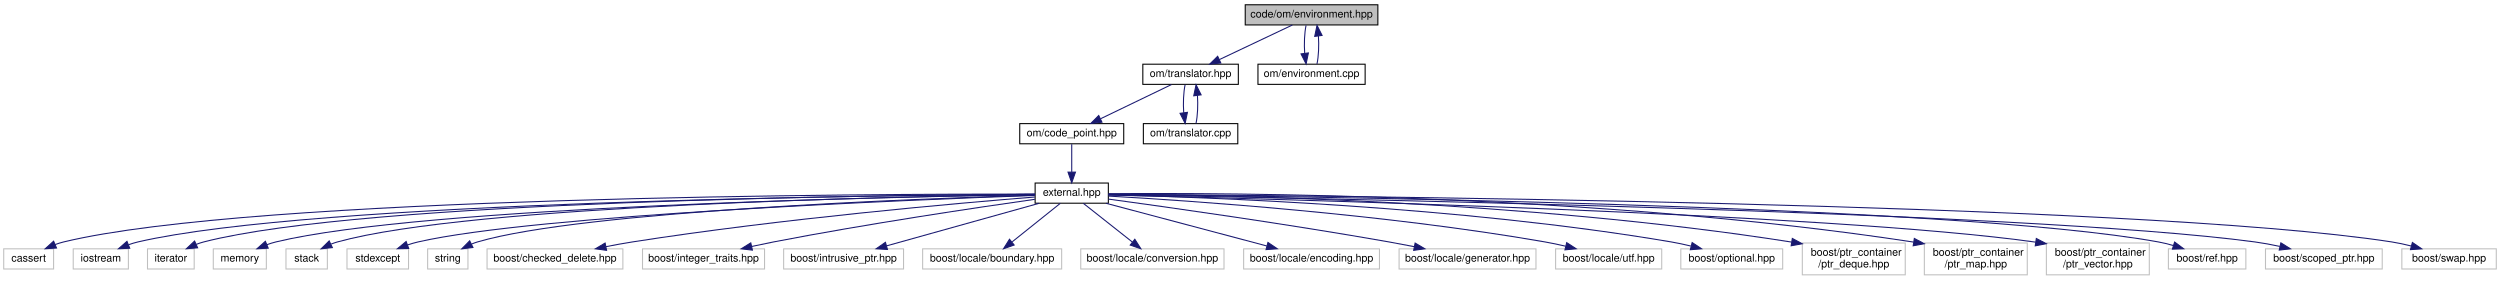
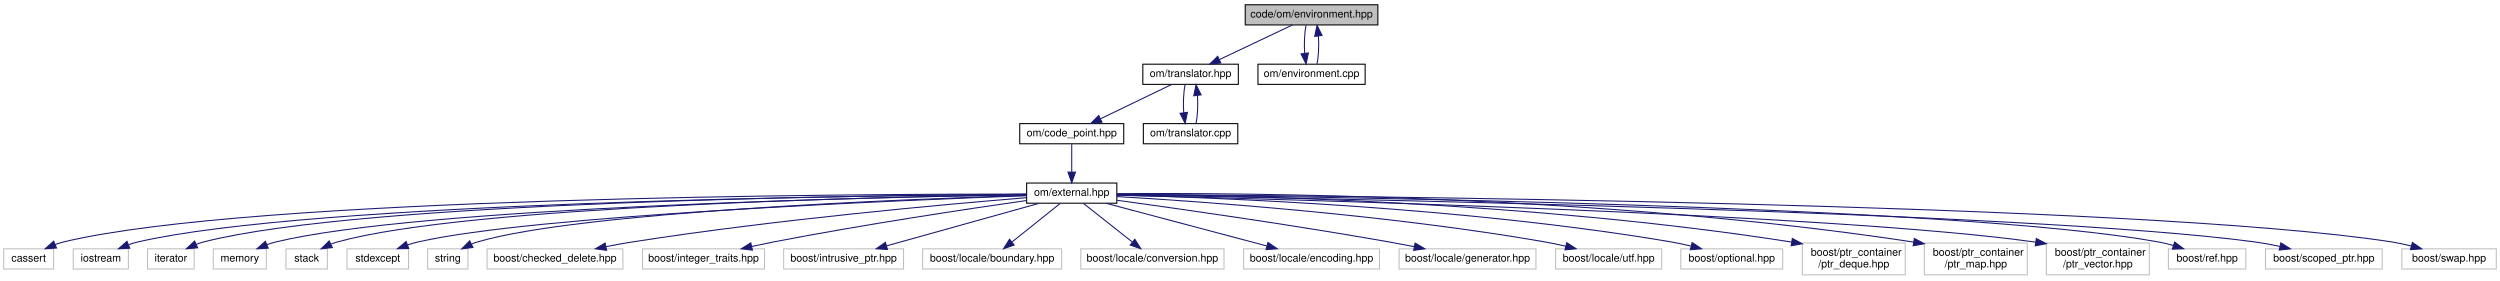
<svg xmlns="http://www.w3.org/2000/svg" xmlns:xlink="http://www.w3.org/1999/xlink" width="2356pt" height="264pt" viewBox="0.00 0.00 2356.00 264.00">
  <g id="graph1" class="graph" transform="scale(1 1) rotate(0) translate(4 260)">
    <g id="node1" class="node">
      <polygon fill="#bfbfbf" stroke="black" points="1169.5,-236.5 1169.5,-255.5 1294.5,-255.5 1294.5,-236.5 1169.5,-236.5" />
      <text text-anchor="middle" x="1232" y="-243.5" font-family="Helvetica,sans-Serif" font-size="10.00">code/om/environment.hpp</text>
    </g>
    <g id="node3" class="node">
      <a xlink:href="translator_8hpp.html" target="_top" xlink:title="Om header file.">
        <polygon fill="none" stroke="black" points="1073,-180.5 1073,-199.5 1163,-199.5 1163,-180.5 1073,-180.5" />
        <text text-anchor="middle" x="1118" y="-187.5" font-family="Helvetica,sans-Serif" font-size="10.00">om/translator.hpp</text>
      </a>
    </g>
    <g id="edge2" class="edge">
      <path fill="none" stroke="midnightblue" d="M1213.94,-236.444C1195.43,-227.675 1166.42,-213.935 1145.14,-203.858" />
      <polygon fill="midnightblue" stroke="midnightblue" points="1146.51,-200.634 1135.98,-199.516 1143.52,-206.96 1146.51,-200.634" />
    </g>
    <g id="node56" class="node">
      <a xlink:href="environment_8cpp.html" target="_top" xlink:title="Om source file.">
        <polygon fill="none" stroke="black" points="1181.5,-180.5 1181.5,-199.5 1282.5,-199.5 1282.5,-180.5 1181.5,-180.5" />
        <text text-anchor="middle" x="1232" y="-187.5" font-family="Helvetica,sans-Serif" font-size="10.00">om/environment.cpp</text>
      </a>
    </g>
    <g id="edge56" class="edge">
      <path fill="none" stroke="midnightblue" d="M1226.83,-236.083C1225.32,-228.927 1224.89,-218.635 1225.54,-209.691" />
      <polygon fill="midnightblue" stroke="midnightblue" points="1229.02,-210.126 1226.87,-199.751 1222.08,-209.2 1229.02,-210.126" />
    </g>
    <g id="node5" class="node">
      <a xlink:href="code__point_8hpp.html" target="_top" xlink:title="Om header file.">
        <polygon fill="none" stroke="black" points="957,-124.5 957,-143.5 1055,-143.5 1055,-124.5 957,-124.5" />
        <text text-anchor="middle" x="1006" y="-131.5" font-family="Helvetica,sans-Serif" font-size="10.00">om/code_point.hpp</text>
      </a>
    </g>
    <g id="edge4" class="edge">
      <path fill="none" stroke="midnightblue" d="M1100.01,-180.324C1081.96,-171.625 1053.95,-158.12 1033.2,-148.113" />
      <polygon fill="midnightblue" stroke="midnightblue" points="1034.48,-144.845 1023.95,-143.655 1031.44,-151.15 1034.48,-144.845" />
    </g>
    <g id="node53" class="node">
      <a xlink:href="translator_8cpp.html" target="_top" xlink:title="Om source file.">
        <polygon fill="none" stroke="black" points="1073.5,-124.5 1073.5,-143.5 1162.5,-143.5 1162.5,-124.5 1073.5,-124.5" />
        <text text-anchor="middle" x="1118" y="-131.5" font-family="Helvetica,sans-Serif" font-size="10.00">om/translator.cpp</text>
      </a>
    </g>
    <g id="edge52" class="edge">
      <path fill="none" stroke="midnightblue" d="M1112.83,-180.083C1111.32,-172.927 1110.89,-162.635 1111.54,-153.691" />
      <polygon fill="midnightblue" stroke="midnightblue" points="1115.02,-154.126 1112.87,-143.751 1108.08,-153.2 1115.02,-154.126" />
    </g>
    <g id="node7" class="node">
-       <a xlink:href="external_8hpp.html" target="_top" xlink:title="Om header file.">
-         <polygon fill="none" stroke="black" points="971.5,-68.5 971.5,-87.5 1040.5,-87.5 1040.5,-68.5 971.5,-68.5" />
-         <text text-anchor="middle" x="1006" y="-75.5" font-family="Helvetica,sans-Serif" font-size="10.00">external.hpp</text>
+       <a xlink:href="external_8hpp.html" target="_top" xlink:title="om/external.hpp">
+         <polygon fill="none" stroke="black" points="963.5,-68.5 963.5,-87.5 1048.5,-87.5 1048.5,-68.5 963.5,-68.5" />
+         <text text-anchor="middle" x="1006" y="-75.5" font-family="Helvetica,sans-Serif" font-size="10.00">om/external.hpp</text>
      </a>
    </g>
    <g id="edge6" class="edge">
      <path fill="none" stroke="midnightblue" d="M1006,-124.083C1006,-117.006 1006,-106.861 1006,-97.987" />
      <polygon fill="midnightblue" stroke="midnightblue" points="1009.5,-97.751 1006,-87.751 1002.5,-97.751 1009.5,-97.751" />
    </g>
    <g id="node9" class="node">
      <polygon fill="none" stroke="#bfbfbf" points="-0.5,-6.5 -0.5,-25.5 46.5,-25.5 46.5,-6.5 -0.5,-6.5" />
      <text text-anchor="middle" x="23" y="-13.5" font-family="Helvetica,sans-Serif" font-size="10.00">cassert</text>
    </g>
    <g id="edge8" class="edge">
-       <path fill="none" stroke="midnightblue" d="M971.383,-77.104C822.343,-77.287 234.858,-75.198 56,-32 53.339,-31.357 50.629,-30.5 47.965,-29.519" />
+       <path fill="none" stroke="midnightblue" d="M963.491,-77.112C802.689,-77.205 231.849,-74.471 56,-32 53.339,-31.357 50.629,-30.5 47.965,-29.519" />
      <polygon fill="midnightblue" stroke="midnightblue" points="49.25,-26.263 38.677,-25.592 46.524,-32.71 49.25,-26.263" />
    </g>
    <g id="node11" class="node">
      <polygon fill="none" stroke="#bfbfbf" points="65,-6.5 65,-25.5 117,-25.5 117,-6.5 65,-6.5" />
      <text text-anchor="middle" x="91" y="-13.5" font-family="Helvetica,sans-Serif" font-size="10.00">iostream</text>
    </g>
    <g id="edge10" class="edge">
-       <path fill="none" stroke="midnightblue" d="M971.353,-76.855C829.278,-76.01 291.038,-70.293 126,-32 123.102,-31.328 120.141,-30.428 117.23,-29.402" />
+       <path fill="none" stroke="midnightblue" d="M963.273,-76.804C809.96,-75.793 288.058,-69.602 126,-32 123.102,-31.328 120.141,-30.428 117.23,-29.402" />
      <polygon fill="midnightblue" stroke="midnightblue" points="118.265,-26.047 107.681,-25.573 115.66,-32.544 118.265,-26.047" />
    </g>
    <g id="node13" class="node">
      <polygon fill="none" stroke="#bfbfbf" points="135,-6.5 135,-25.5 179,-25.5 179,-6.5 135,-6.5" />
      <text text-anchor="middle" x="157" y="-13.5" font-family="Helvetica,sans-Serif" font-size="10.00">iterator</text>
    </g>
    <g id="edge12" class="edge">
-       <path fill="none" stroke="midnightblue" d="M971.471,-76.904C835.843,-76.251 339.651,-71.177 188,-32 185.656,-31.394 183.277,-30.605 180.934,-29.705" />
+       <path fill="none" stroke="midnightblue" d="M963.475,-76.863C817.378,-76.049 336.81,-70.443 188,-32 185.656,-31.394 183.277,-30.605 180.934,-29.705" />
      <polygon fill="midnightblue" stroke="midnightblue" points="182.237,-26.454 171.679,-25.572 179.382,-32.845 182.237,-26.454" />
    </g>
    <g id="node15" class="node">
      <polygon fill="none" stroke="#bfbfbf" points="197,-6.5 197,-25.5 247,-25.5 247,-6.5 197,-6.5" />
      <text text-anchor="middle" x="222" y="-13.5" font-family="Helvetica,sans-Serif" font-size="10.00">memory</text>
    </g>
    <g id="edge14" class="edge">
-       <path fill="none" stroke="midnightblue" d="M971.351,-76.546C842.943,-74.613 394.501,-65.558 256,-32 253.178,-31.316 250.298,-30.41 247.467,-29.379" />
+       <path fill="none" stroke="midnightblue" d="M963.499,-76.425C825.615,-74.252 391.807,-64.905 256,-32 253.178,-31.316 250.298,-30.41 247.467,-29.379" />
      <polygon fill="midnightblue" stroke="midnightblue" points="248.767,-26.129 238.188,-25.545 246.093,-32.599 248.767,-26.129" />
    </g>
    <g id="node17" class="node">
      <polygon fill="none" stroke="#bfbfbf" points="265.5,-6.5 265.5,-25.5 304.5,-25.5 304.5,-6.5 265.5,-6.5" />
      <text text-anchor="middle" x="285" y="-13.5" font-family="Helvetica,sans-Serif" font-size="10.00">stack</text>
    </g>
    <g id="edge16" class="edge">
-       <path fill="none" stroke="midnightblue" d="M971.475,-76.621C849.563,-74.993 439.854,-66.986 314,-32 312.034,-31.453 310.047,-30.764 308.085,-29.983" />
+       <path fill="none" stroke="midnightblue" d="M963.062,-76.505C831.762,-74.63 437.099,-66.22 314,-32 312.034,-31.453 310.047,-30.764 308.085,-29.983" />
      <polygon fill="midnightblue" stroke="midnightblue" points="309.218,-26.647 298.68,-25.546 306.231,-32.978 309.218,-26.647" />
    </g>
    <g id="node19" class="node">
      <polygon fill="none" stroke="#bfbfbf" points="323,-6.5 323,-25.5 381,-25.5 381,-6.5 323,-6.5" />
      <text text-anchor="middle" x="352" y="-13.5" font-family="Helvetica,sans-Serif" font-size="10.00">stdexcept</text>
    </g>
    <g id="edge18" class="edge">
-       <path fill="none" stroke="midnightblue" d="M971.128,-75.84C857.989,-71.858 501.988,-57.566 390,-32 386.75,-31.258 383.413,-30.283 380.129,-29.185" />
+       <path fill="none" stroke="midnightblue" d="M963.25,-75.56C842.324,-71.219 499.506,-56.999 390,-32 386.75,-31.258 383.413,-30.283 380.129,-29.185" />
      <polygon fill="midnightblue" stroke="midnightblue" points="381.177,-25.841 370.584,-25.635 378.737,-32.402 381.177,-25.841" />
    </g>
    <g id="node21" class="node">
      <polygon fill="none" stroke="#bfbfbf" points="399,-6.5 399,-25.5 437,-25.5 437,-6.5 399,-6.5" />
      <text text-anchor="middle" x="418" y="-13.5" font-family="Helvetica,sans-Serif" font-size="10.00">string</text>
    </g>
    <g id="edge20" class="edge">
-       <path fill="none" stroke="midnightblue" d="M971.225,-76.065C864.891,-72.914 545.305,-61.202 446,-32 444.095,-31.44 442.173,-30.741 440.275,-29.953" />
+       <path fill="none" stroke="midnightblue" d="M963.361,-75.828C849.957,-72.353 542.966,-60.514 446,-32 444.095,-31.44 442.173,-30.741 440.275,-29.953" />
      <polygon fill="midnightblue" stroke="midnightblue" points="441.709,-26.758 431.189,-25.504 438.631,-33.045 441.709,-26.758" />
    </g>
    <g id="node23" class="node">
      <polygon fill="none" stroke="#bfbfbf" points="455,-6.5 455,-25.5 583,-25.5 583,-6.5 455,-6.5" />
      <text text-anchor="middle" x="519" y="-13.5" font-family="Helvetica,sans-Serif" font-size="10.00">boost/checked_delete.hpp</text>
    </g>
    <g id="edge22" class="edge">
-       <path fill="none" stroke="midnightblue" d="M971.233,-74.337C899.873,-68.626 731.817,-53.913 592,-32 583.912,-30.732 575.363,-29.175 567.074,-27.549" />
+       <path fill="none" stroke="midnightblue" d="M963.212,-73.69C887.89,-67.564 726.817,-53.13 592,-32 583.912,-30.732 575.363,-29.175 567.074,-27.549" />
      <polygon fill="midnightblue" stroke="midnightblue" points="567.636,-24.092 557.142,-25.545 566.252,-30.953 567.636,-24.092" />
    </g>
    <g id="node25" class="node">
      <polygon fill="none" stroke="#bfbfbf" points="601.5,-6.5 601.5,-25.5 716.5,-25.5 716.5,-6.5 601.5,-6.5" />
      <text text-anchor="middle" x="659" y="-13.5" font-family="Helvetica,sans-Serif" font-size="10.00">boost/integer_traits.hpp</text>
    </g>
    <g id="edge24" class="edge">
-       <path fill="none" stroke="midnightblue" d="M971.265,-72.176C918.064,-64.62 813.282,-49.082 725,-32 718.334,-30.71 711.315,-29.238 704.442,-27.733" />
+       <path fill="none" stroke="midnightblue" d="M963.481,-71.066C908.313,-63.166 809.159,-48.285 725,-32 718.334,-30.71 711.315,-29.238 704.442,-27.733" />
      <polygon fill="midnightblue" stroke="midnightblue" points="705.056,-24.284 694.534,-25.519 703.53,-31.115 705.056,-24.284" />
    </g>
    <g id="node27" class="node">
      <polygon fill="none" stroke="#bfbfbf" points="734.5,-6.5 734.5,-25.5 847.5,-25.5 847.5,-6.5 734.5,-6.5" />
      <text text-anchor="middle" x="791" y="-13.5" font-family="Helvetica,sans-Serif" font-size="10.00">boost/intrusive_ptr.hpp</text>
    </g>
    <g id="edge26" class="edge">
      <path fill="none" stroke="midnightblue" d="M975.196,-68.403C937.438,-57.866 873.339,-39.978 831.591,-28.328" />
      <polygon fill="midnightblue" stroke="midnightblue" points="832.32,-24.898 821.747,-25.581 830.438,-31.64 832.32,-24.898" />
    </g>
    <g id="node29" class="node">
      <polygon fill="none" stroke="#bfbfbf" points="865.5,-6.5 865.5,-25.5 996.5,-25.5 996.5,-6.5 865.5,-6.5" />
      <text text-anchor="middle" x="931" y="-13.5" font-family="Helvetica,sans-Serif" font-size="10.00">boost/locale/boundary.hpp</text>
    </g>
    <g id="edge28" class="edge">
      <path fill="none" stroke="midnightblue" d="M995.254,-68.403C983.447,-58.958 964.257,-43.606 949.918,-32.134" />
      <polygon fill="midnightblue" stroke="midnightblue" points="951.721,-29.095 941.726,-25.581 947.348,-34.561 951.721,-29.095" />
    </g>
    <g id="node31" class="node">
      <polygon fill="none" stroke="#bfbfbf" points="1014.5,-6.5 1014.5,-25.5 1149.5,-25.5 1149.5,-6.5 1014.5,-6.5" />
      <text text-anchor="middle" x="1082" y="-13.5" font-family="Helvetica,sans-Serif" font-size="10.00">boost/locale/conversion.hpp</text>
    </g>
    <g id="edge30" class="edge">
      <path fill="none" stroke="midnightblue" d="M1016.89,-68.403C1028.97,-58.869 1048.67,-43.315 1063.24,-31.811" />
      <polygon fill="midnightblue" stroke="midnightblue" points="1065.45,-34.524 1071.13,-25.581 1061.11,-29.03 1065.45,-34.524" />
    </g>
    <g id="node33" class="node">
      <polygon fill="none" stroke="#bfbfbf" points="1168,-6.5 1168,-25.5 1296,-25.5 1296,-6.5 1168,-6.5" />
      <text text-anchor="middle" x="1232" y="-13.5" font-family="Helvetica,sans-Serif" font-size="10.00">boost/locale/encoding.hpp</text>
    </g>
    <g id="edge32" class="edge">
      <path fill="none" stroke="midnightblue" d="M1038.38,-68.403C1078.24,-57.822 1146.02,-39.827 1189.89,-28.18" />
      <polygon fill="midnightblue" stroke="midnightblue" points="1190.91,-31.529 1199.68,-25.581 1189.12,-24.764 1190.91,-31.529" />
    </g>
    <g id="node35" class="node">
      <polygon fill="none" stroke="#bfbfbf" points="1314.5,-6.5 1314.5,-25.5 1443.5,-25.5 1443.5,-6.5 1314.5,-6.5" />
      <text text-anchor="middle" x="1379" y="-13.5" font-family="Helvetica,sans-Serif" font-size="10.00">boost/locale/generator.hpp</text>
    </g>
    <g id="edge34" class="edge">
-       <path fill="none" stroke="midnightblue" d="M1040.62,-72.369C1096.42,-64.776 1209.62,-48.833 1305,-32 1312.72,-30.638 1320.86,-29.095 1328.82,-27.529" />
+       <path fill="none" stroke="midnightblue" d="M1048.69,-71.267C1106.81,-63.305 1214.02,-48.057 1305,-32 1312.72,-30.638 1320.86,-29.095 1328.82,-27.529" />
      <polygon fill="midnightblue" stroke="midnightblue" points="1329.62,-30.937 1338.74,-25.545 1328.25,-24.073 1329.62,-30.937" />
    </g>
    <g id="node37" class="node">
      <polygon fill="none" stroke="#bfbfbf" points="1462,-6.5 1462,-25.5 1562,-25.5 1562,-6.5 1462,-6.5" />
      <text text-anchor="middle" x="1512" y="-13.5" font-family="Helvetica,sans-Serif" font-size="10.00">boost/locale/utf.hpp</text>
    </g>
    <g id="edge36" class="edge">
-       <path fill="none" stroke="midnightblue" d="M1040.65,-75.212C1115.95,-70.954 1300.01,-58.523 1452,-32 1458.32,-30.898 1464.95,-29.493 1471.41,-27.988" />
+       <path fill="none" stroke="midnightblue" d="M1048.71,-74.749C1128.45,-70.091 1305.19,-57.62 1452,-32 1458.32,-30.898 1464.95,-29.493 1471.41,-27.988" />
      <polygon fill="midnightblue" stroke="midnightblue" points="1472.46,-31.335 1481.35,-25.568 1470.81,-24.533 1472.46,-31.335" />
    </g>
    <g id="node39" class="node">
      <polygon fill="none" stroke="#bfbfbf" points="1580,-6.5 1580,-25.5 1676,-25.5 1676,-6.5 1580,-6.5" />
      <text text-anchor="middle" x="1628" y="-13.5" font-family="Helvetica,sans-Serif" font-size="10.00">boost/optional.hpp</text>
    </g>
    <g id="edge38" class="edge">
-       <path fill="none" stroke="midnightblue" d="M1040.66,-76.379C1129.46,-74.327 1372.13,-65.81 1571,-32 1577.01,-30.978 1583.31,-29.62 1589.44,-28.136" />
+       <path fill="none" stroke="midnightblue" d="M1048.85,-76.182C1143.62,-73.807 1377.95,-64.82 1571,-32 1577.01,-30.978 1583.31,-29.62 1589.44,-28.136" />
      <polygon fill="midnightblue" stroke="midnightblue" points="1590.69,-31.429 1599.51,-25.56 1588.96,-24.647 1590.69,-31.429" />
    </g>
    <g id="node41" class="node">
      <polygon fill="none" stroke="#bfbfbf" points="1694.5,-1 1694.5,-31 1791.5,-31 1791.5,-1 1694.5,-1" />
      <text text-anchor="start" x="1702.5" y="-19" font-family="Helvetica,sans-Serif" font-size="10.00">boost/ptr_container</text>
      <text text-anchor="middle" x="1743" y="-8" font-family="Helvetica,sans-Serif" font-size="10.00">/ptr_deque.hpp</text>
    </g>
    <g id="edge40" class="edge">
-       <path fill="none" stroke="midnightblue" d="M1040.52,-76.981C1139.46,-76.448 1432.49,-71.52 1684.33,-31.878" />
+       <path fill="none" stroke="midnightblue" d="M1048.82,-76.929C1154.98,-76.163 1438.86,-70.512 1684.22,-31.896" />
      <polygon fill="midnightblue" stroke="midnightblue" points="1685.08,-35.303 1694.41,-30.271 1683.98,-28.391 1685.08,-35.303" />
    </g>
    <g id="node43" class="node">
      <polygon fill="none" stroke="#bfbfbf" points="1809.5,-1 1809.5,-31 1906.5,-31 1906.5,-1 1809.5,-1" />
      <text text-anchor="start" x="1817.5" y="-19" font-family="Helvetica,sans-Serif" font-size="10.00">boost/ptr_container</text>
      <text text-anchor="middle" x="1858" y="-8" font-family="Helvetica,sans-Serif" font-size="10.00">/ptr_map.hpp</text>
    </g>
    <g id="edge42" class="edge">
-       <path fill="none" stroke="midnightblue" d="M1040.69,-77.453C1150.63,-78.381 1501.1,-77.431 1799.27,-31.875" />
-       <polygon fill="midnightblue" stroke="midnightblue" points="1800.06,-35.294 1809.41,-30.305 1798.99,-28.376 1800.06,-35.294" />
+       <path fill="none" stroke="midnightblue" d="M1048.92,-77.516C1167.25,-78.312 1508.14,-76.389 1799.5,-31.84" />
+       <polygon fill="midnightblue" stroke="midnightblue" points="1800.06,-35.294 1809.41,-30.305 1798.99,-28.377 1800.06,-35.294" />
    </g>
    <g id="node45" class="node">
      <polygon fill="none" stroke="#bfbfbf" points="1924.5,-1 1924.5,-31 2021.5,-31 2021.5,-1 1924.5,-1" />
      <text text-anchor="start" x="1932.5" y="-19" font-family="Helvetica,sans-Serif" font-size="10.00">boost/ptr_container</text>
      <text text-anchor="middle" x="1973" y="-8" font-family="Helvetica,sans-Serif" font-size="10.00">/ptr_vector.hpp</text>
    </g>
    <g id="edge44" class="edge">
-       <path fill="none" stroke="midnightblue" d="M1040.67,-76.228C1182.82,-72.92 1722.19,-58.934 1914.43,-31.8" />
-       <polygon fill="midnightblue" stroke="midnightblue" points="1915.03,-35.25 1924.41,-30.331 1914.01,-28.325 1915.03,-35.25" />
+       <path fill="none" stroke="midnightblue" d="M1048.62,-76.042C1201.85,-72.42 1725.26,-58.485 1914.32,-31.816" />
+       <polygon fill="midnightblue" stroke="midnightblue" points="1915.03,-35.249 1924.41,-30.331 1914.01,-28.324 1915.03,-35.249" />
    </g>
    <g id="node47" class="node">
      <polygon fill="none" stroke="#bfbfbf" points="2039.5,-6.5 2039.5,-25.5 2112.5,-25.5 2112.5,-6.5 2039.5,-6.5" />
      <text text-anchor="middle" x="2076" y="-13.5" font-family="Helvetica,sans-Serif" font-size="10.00">boost/ref.hpp</text>
    </g>
    <g id="edge46" class="edge">
-       <path fill="none" stroke="midnightblue" d="M1040.55,-76.737C1196.26,-75.361 1833.79,-67.616 2030,-32 2034.59,-31.167 2039.35,-29.991 2043.99,-28.658" />
+       <path fill="none" stroke="midnightblue" d="M1048.76,-76.663C1217.47,-75.094 1837.07,-67.02 2030,-32 2034.59,-31.167 2039.35,-29.991 2043.99,-28.658" />
      <polygon fill="midnightblue" stroke="midnightblue" points="2045.36,-31.898 2053.85,-25.566 2043.26,-25.218 2045.36,-31.898" />
    </g>
    <g id="node49" class="node">
      <polygon fill="none" stroke="#bfbfbf" points="2131,-6.5 2131,-25.5 2241,-25.5 2241,-6.5 2131,-6.5" />
      <text text-anchor="middle" x="2186" y="-13.5" font-family="Helvetica,sans-Serif" font-size="10.00">boost/scoped_ptr.hpp</text>
    </g>
    <g id="edge48" class="edge">
-       <path fill="none" stroke="midnightblue" d="M1040.76,-76.47C1205.05,-73.833 1904.63,-61.073 2121,-32 2128.66,-30.971 2136.75,-29.458 2144.51,-27.785" />
+       <path fill="none" stroke="midnightblue" d="M1048.5,-76.345C1225.89,-73.448 1907.87,-60.638 2121,-32 2128.66,-30.971 2136.75,-29.458 2144.51,-27.785" />
      <polygon fill="midnightblue" stroke="midnightblue" points="2145.5,-31.149 2154.48,-25.519 2143.95,-24.323 2145.5,-31.149" />
    </g>
    <g id="node51" class="node">
      <polygon fill="none" stroke="#bfbfbf" points="2259.5,-6.5 2259.5,-25.5 2348.5,-25.5 2348.5,-6.5 2259.5,-6.5" />
      <text text-anchor="middle" x="2304" y="-13.5" font-family="Helvetica,sans-Serif" font-size="10.00">boost/swap.hpp</text>
    </g>
    <g id="edge50" class="edge">
-       <path fill="none" stroke="midnightblue" d="M1040.65,-76.844C1216.09,-75.889 2007.46,-69.537 2250,-32 2255.98,-31.075 2262.23,-29.716 2268.28,-28.187" />
+       <path fill="none" stroke="midnightblue" d="M1048.56,-76.8C1238.63,-75.701 2010.93,-69 2250,-32 2255.98,-31.075 2262.23,-29.716 2268.28,-28.187" />
      <polygon fill="midnightblue" stroke="midnightblue" points="2269.44,-31.498 2278.18,-25.501 2267.61,-24.742 2269.44,-31.498" />
    </g>
    <g id="edge54" class="edge">
      <path fill="none" stroke="midnightblue" d="M1123.13,-143.751C1124.66,-150.858 1125.1,-161.136 1124.47,-170.101" />
      <polygon fill="midnightblue" stroke="midnightblue" points="1120.99,-169.713 1123.17,-180.083 1127.93,-170.622 1120.99,-169.713" />
    </g>
    <g id="edge58" class="edge">
      <path fill="none" stroke="midnightblue" d="M1237.13,-199.751C1238.66,-206.858 1239.1,-217.136 1238.47,-226.101" />
      <polygon fill="midnightblue" stroke="midnightblue" points="1234.99,-225.713 1237.17,-236.083 1241.93,-226.622 1234.99,-225.713" />
    </g>
  </g>
</svg>
